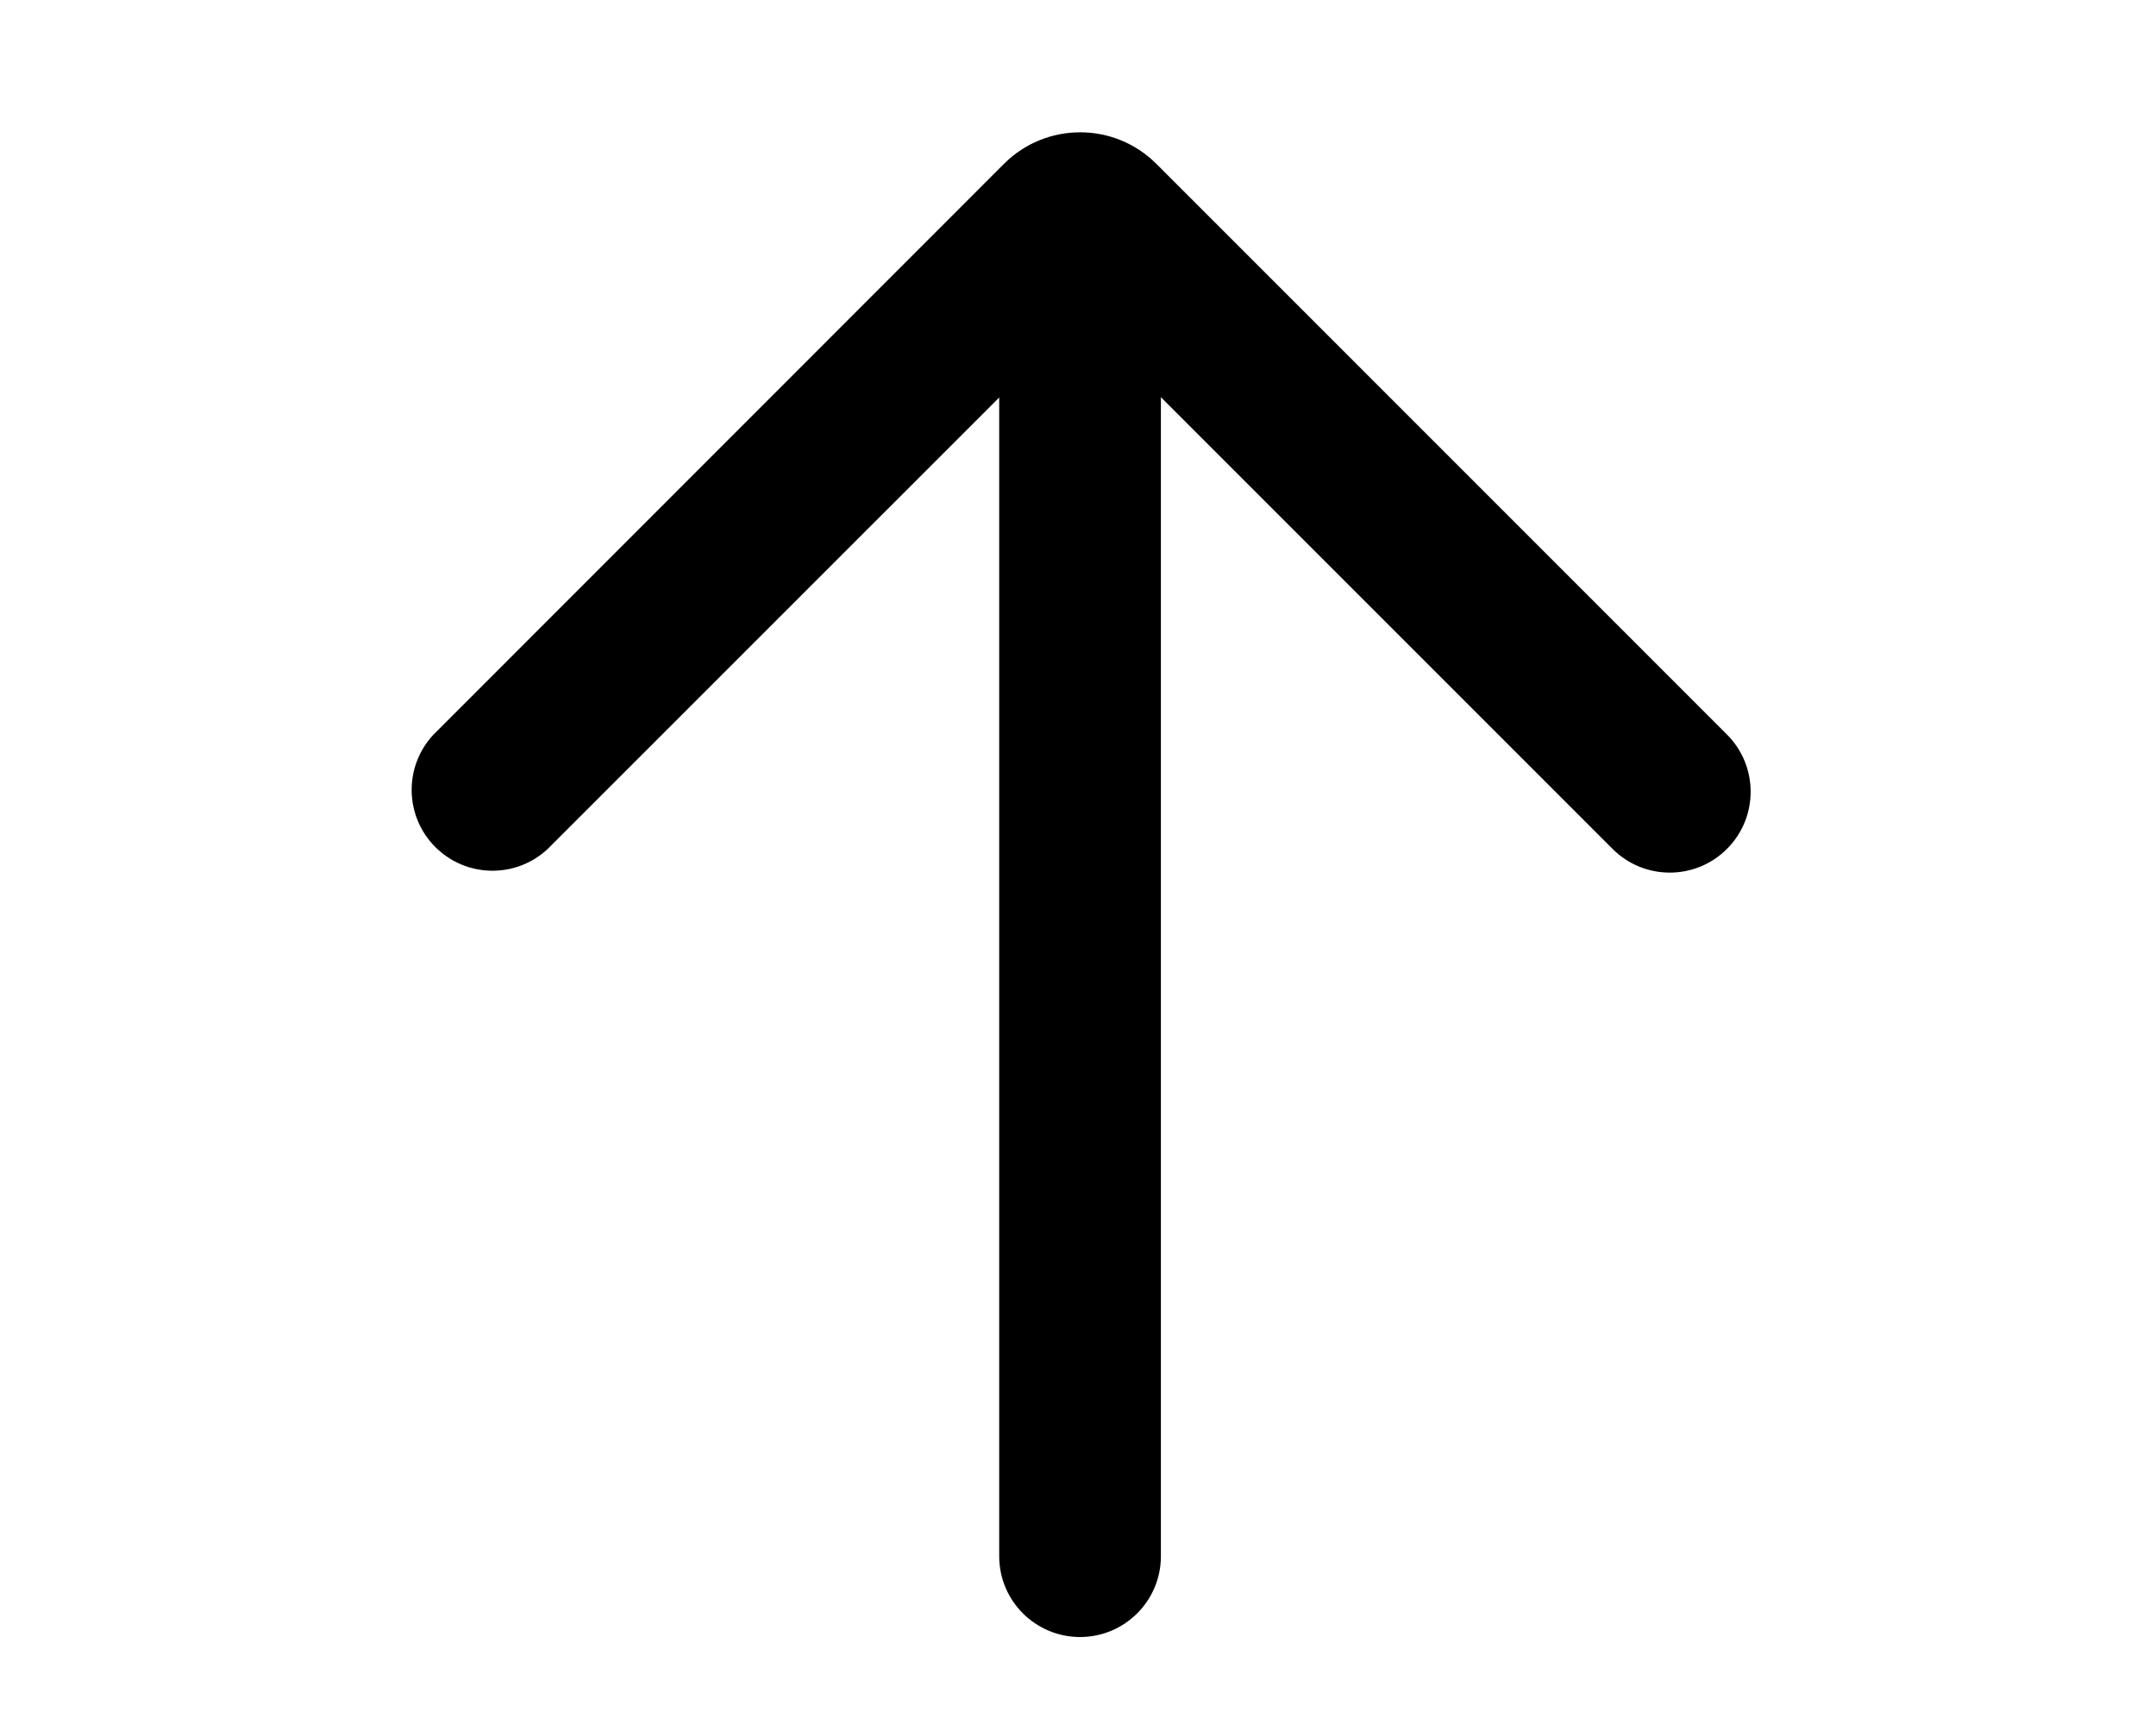
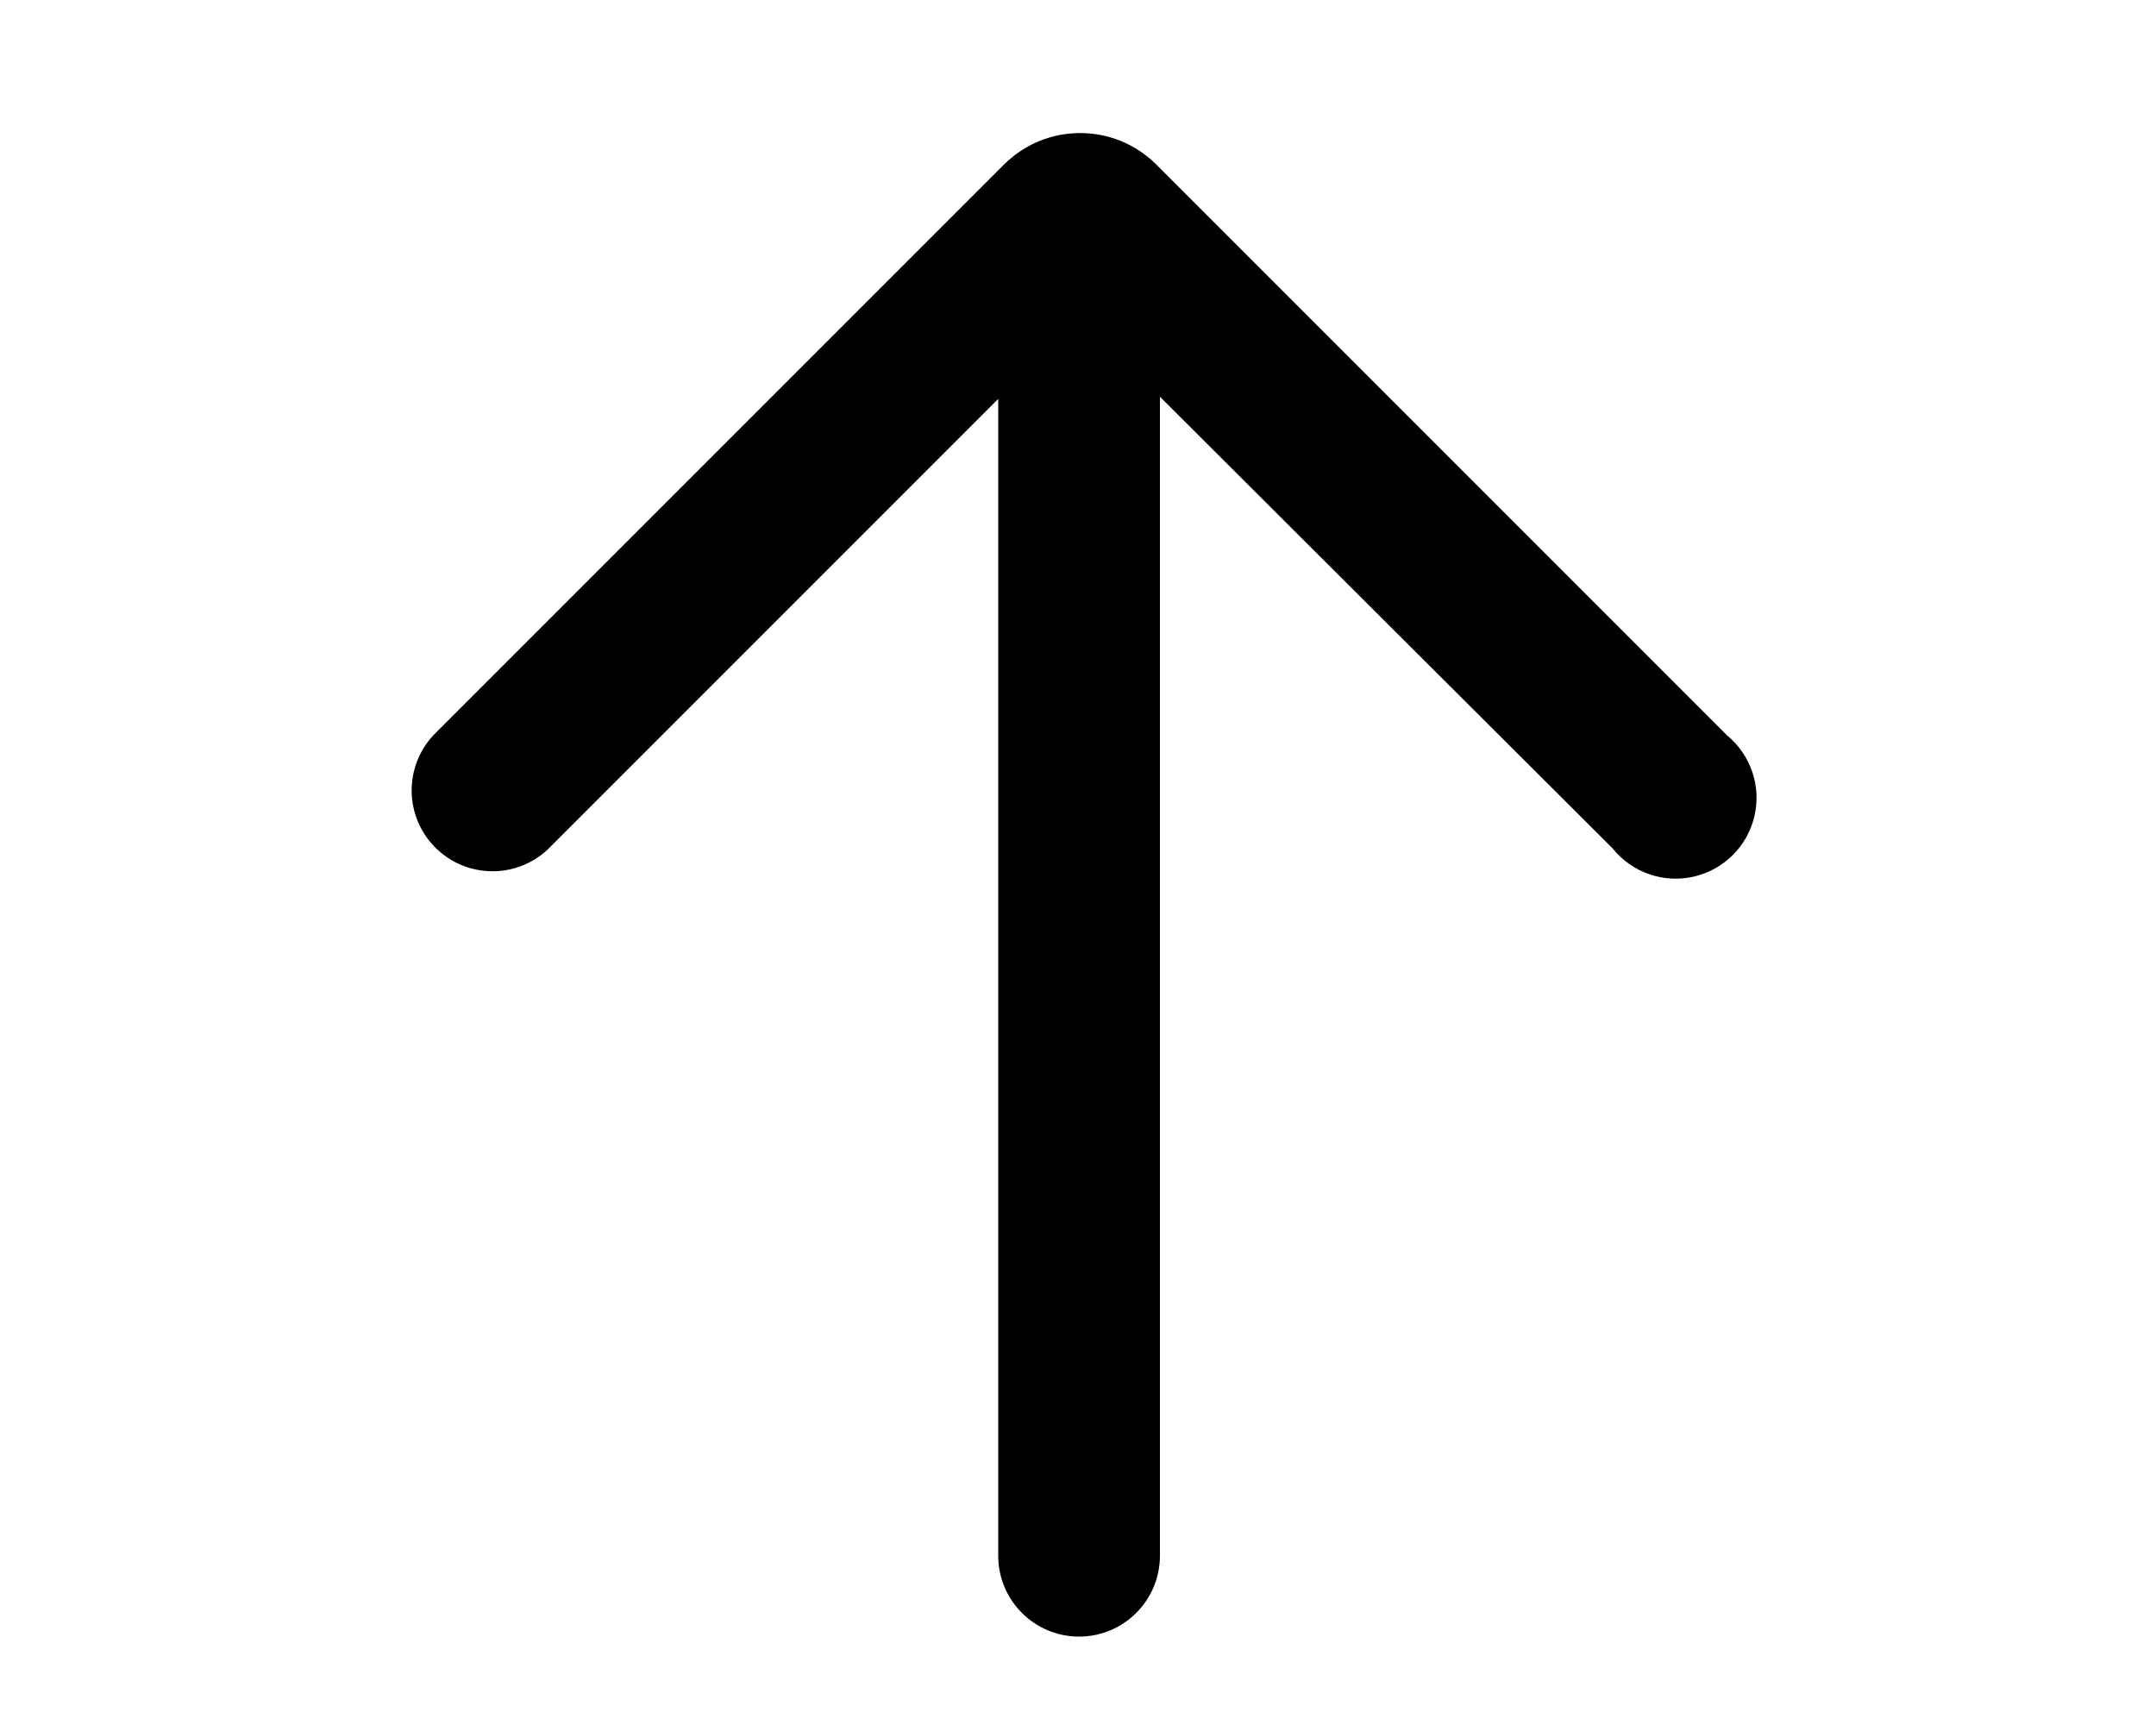
<svg xmlns="http://www.w3.org/2000/svg" viewBox="0 0 20 16" fill="currentColor">
-   <path fill-rule="evenodd" d="M9.27 3.686 5.08 7.875a.75.75 0 0 1-1.06-1.06L9.313 1.52a1 1 0 0 1 1.414 0l5.293 5.293a.75.75 0 1 1-1.061 1.061l-4.19-4.19v10.75a.75.75 0 0 1-1.5 0V3.686z" />
+   <path fill-rule="evenodd" d="M9.27 3.69 5.08 7.88a.75.75 0 0 1-1.06-1.06l5.3-5.3a1 1 0 0 1 1.4 0l5.3 5.3a.75.75 0 1 1-1.06 1.05l-4.2-4.19v10.75a.75.75 0 0 1-1.5 0V3.7z" />
</svg>
